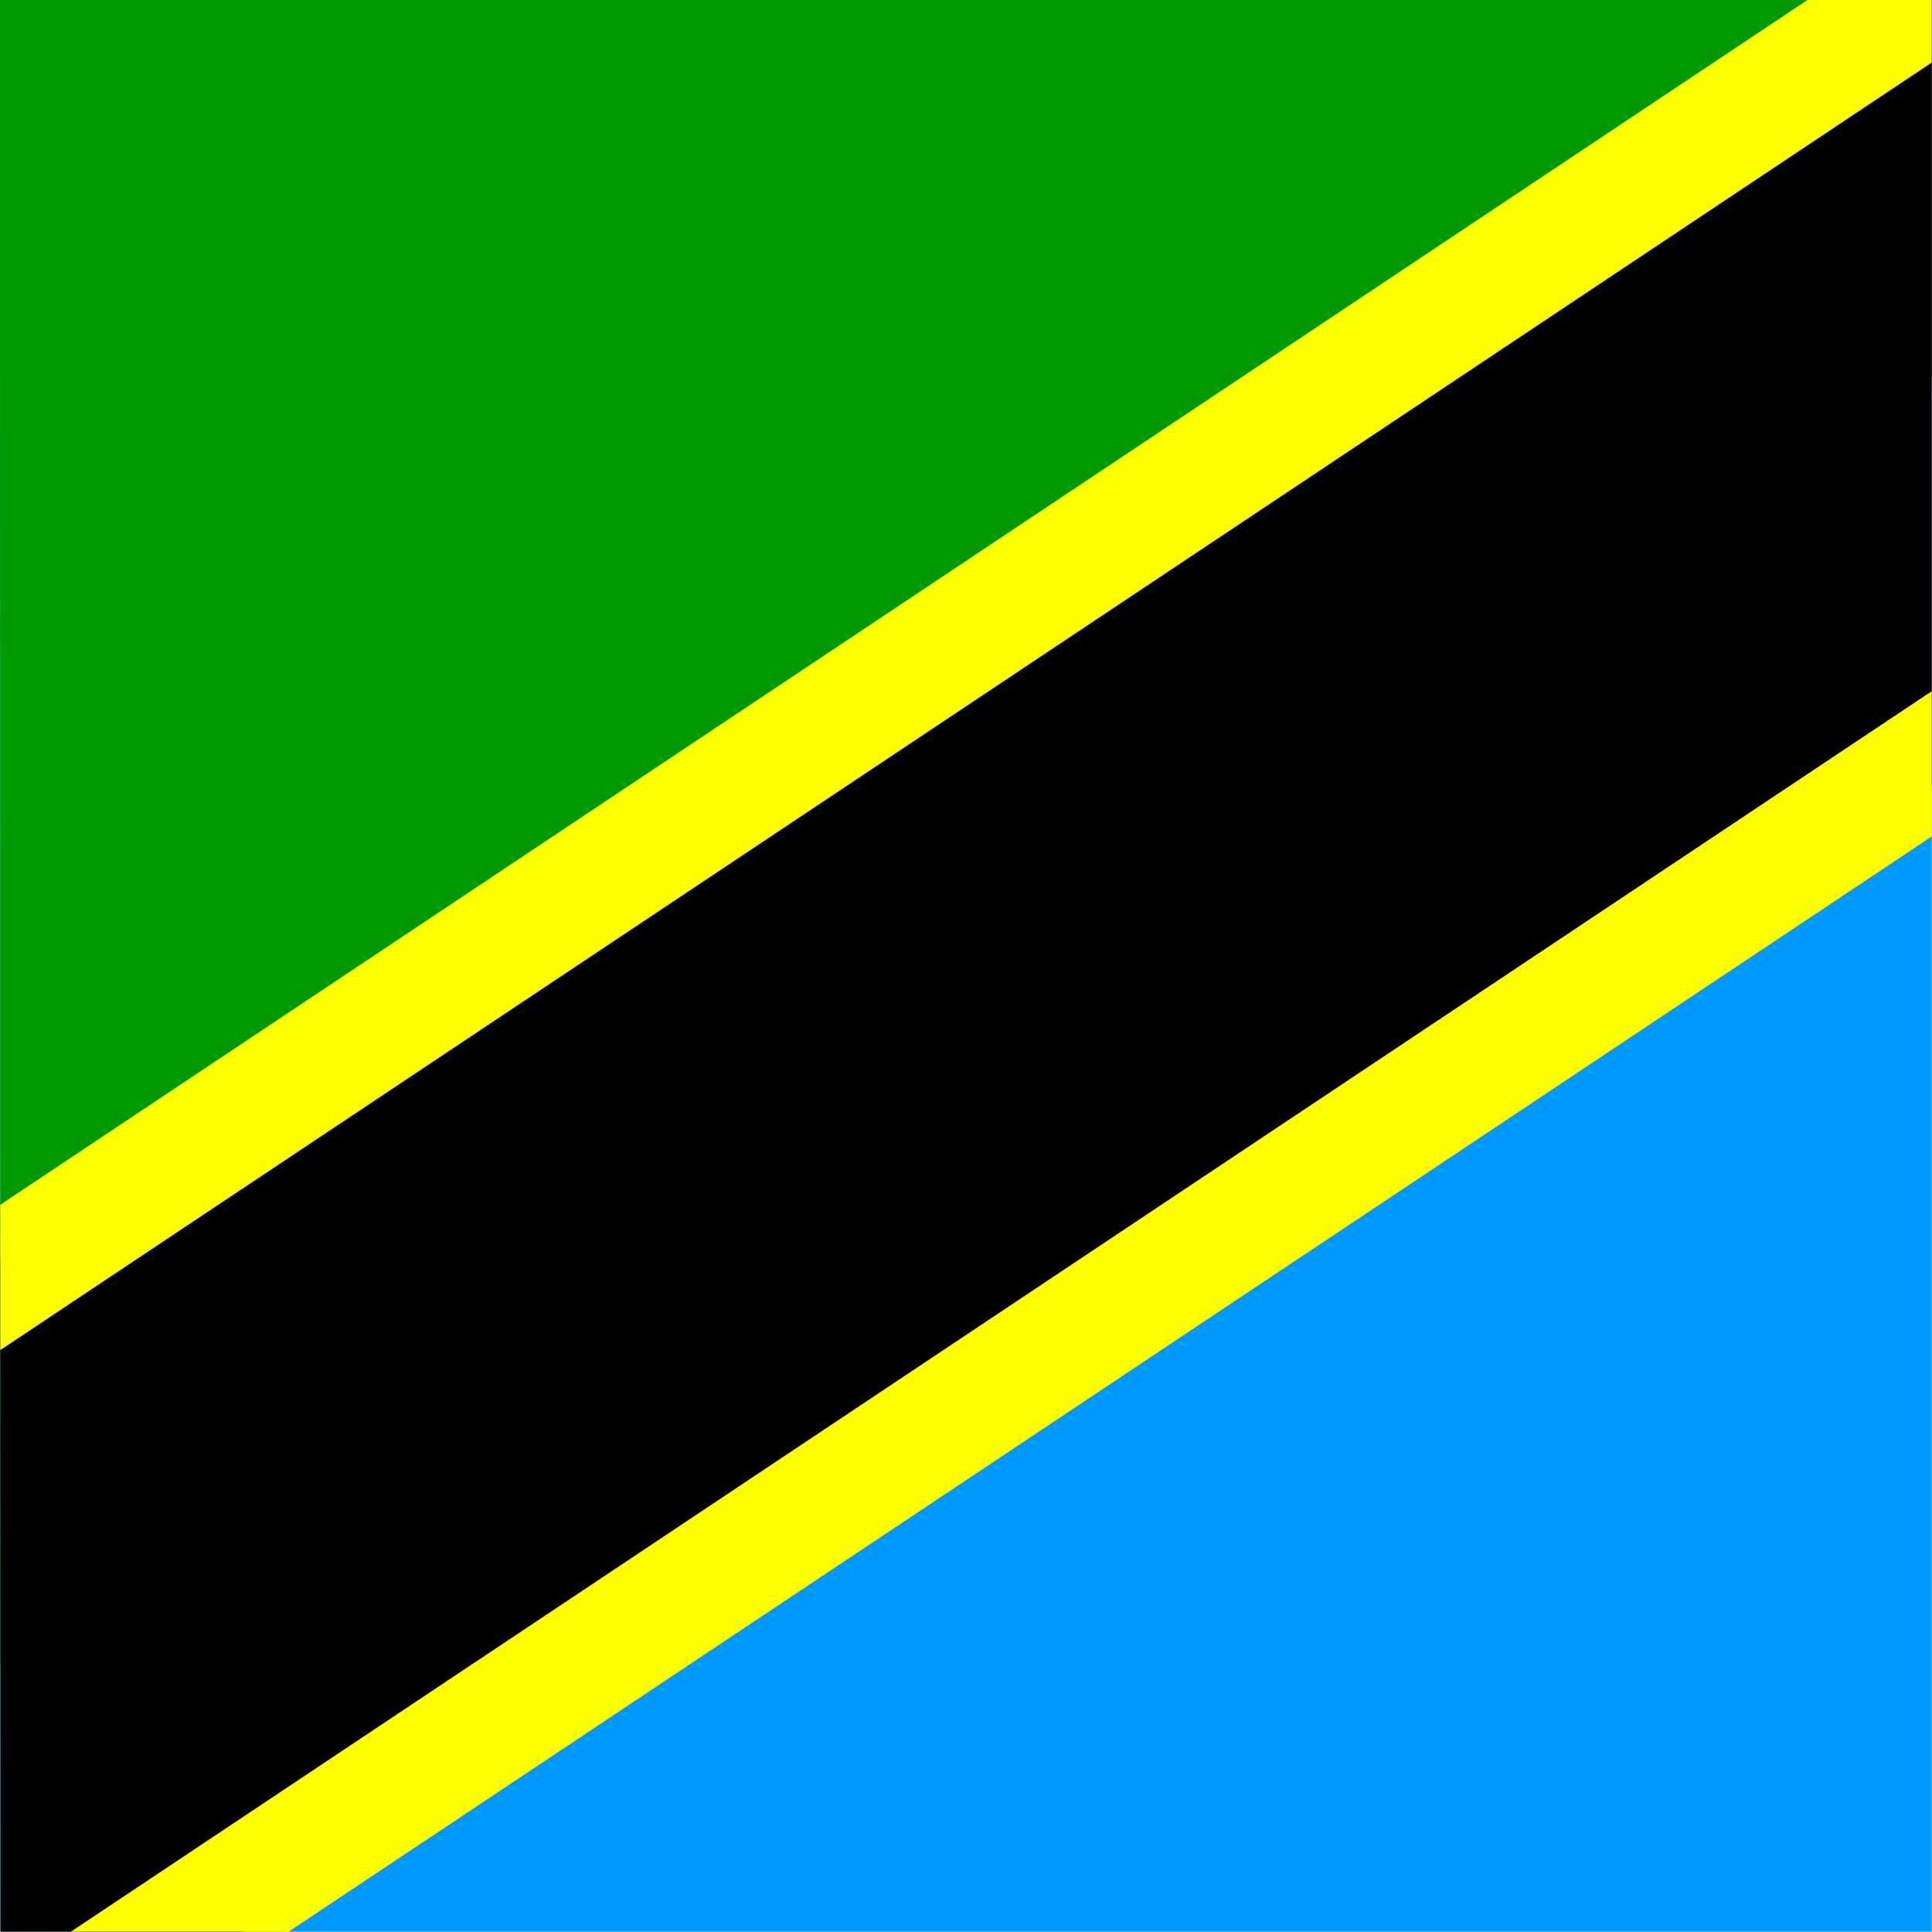
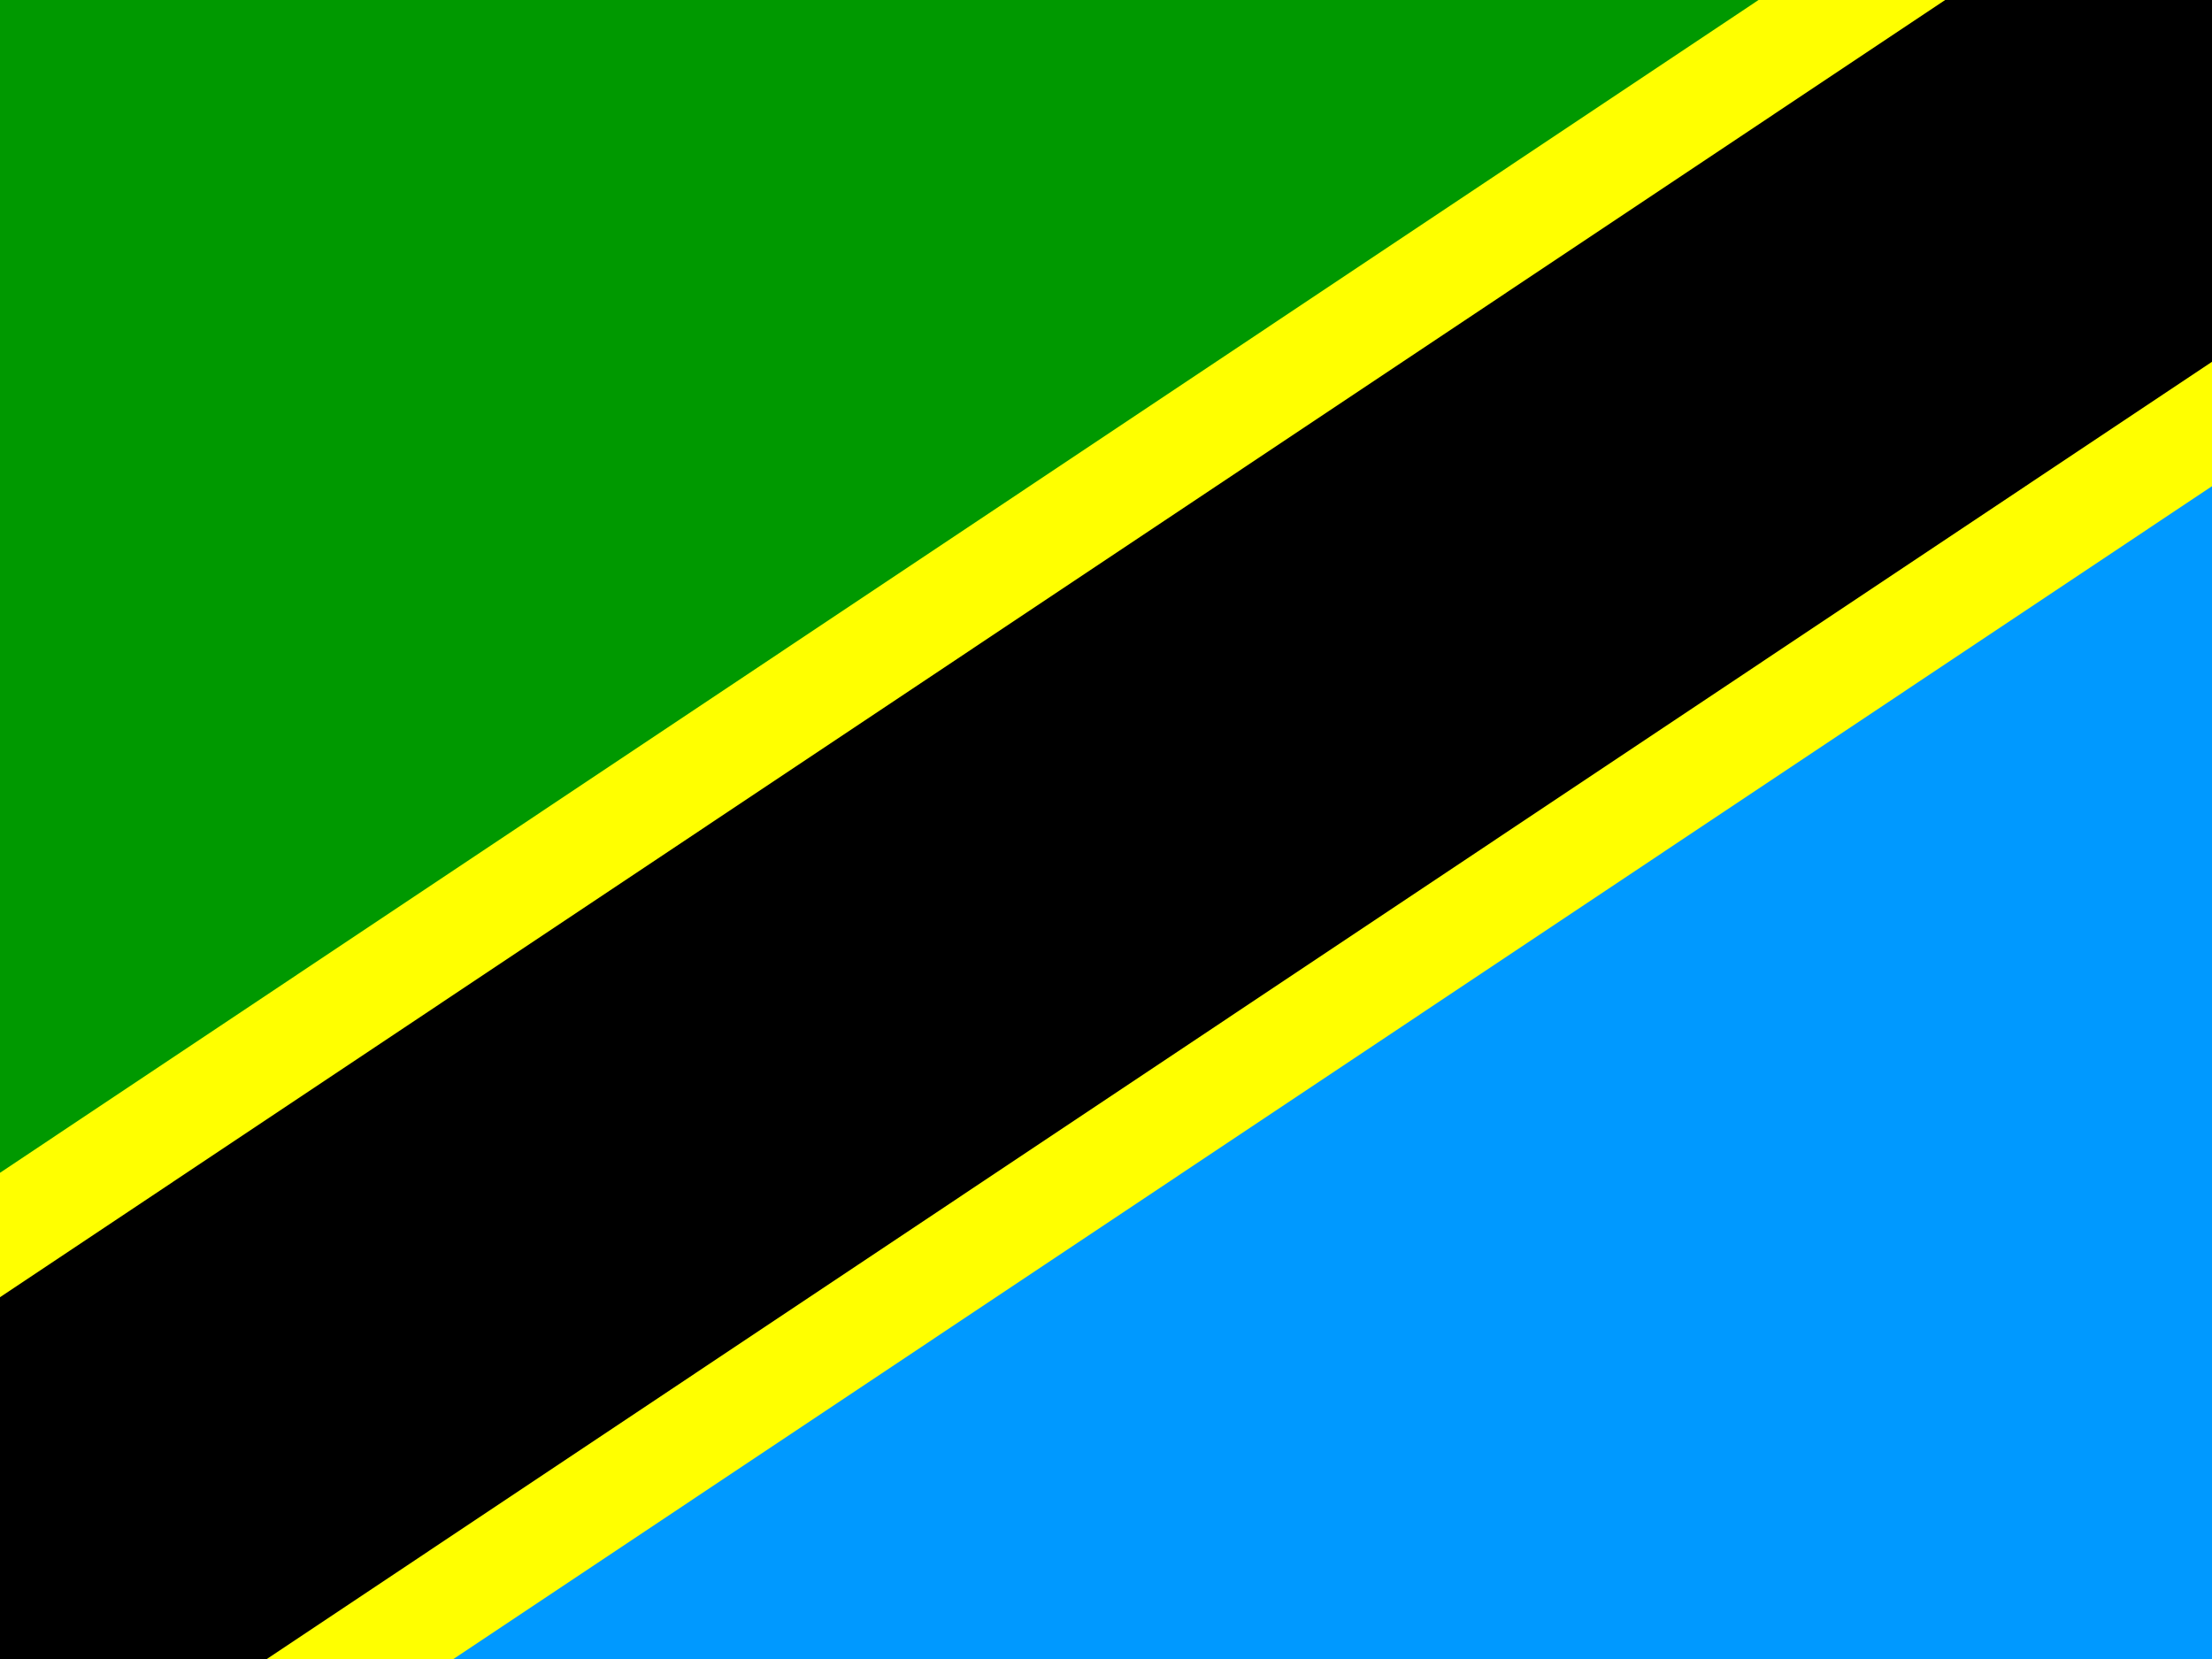
- <svg xmlns="http://www.w3.org/2000/svg" id="flag-icon-css-tz" viewBox="0 0 512 512">
+ <svg xmlns="http://www.w3.org/2000/svg" id="flag-icon-css-tz" viewBox="0 0 640 480">
  <defs>
-     <clipPath id="a">
-       <path fill-opacity=".7" d="M102.9 0h496v496H103z" />
+     <clipPath id="tz-a">
+       <path fill-opacity=".7" d="M10 0h160v120H10z" />
    </clipPath>
  </defs>
-   <g clip-path="url(#a)" transform="translate(-106.2) scale(1.0321)">
-     <g fill-rule="evenodd" stroke-width="1pt">
-       <path fill="#09f" d="M0 0h744.1v496H0z" />
-       <path fill="#090" d="M0 0h744.1L0 496V0z" />
-       <path d="M0 496h165.4L744 103.4V0H578.7L0 392.7v103.4z" />
-       <path fill="#ff0" d="M0 378L567 0h56L0 415.3v-37.2zm121.1 118l623-415.3V118L177 496h-55.9z" />
-     </g>
+   <g fill-rule="evenodd" stroke-width="1pt" clip-path="url(#tz-a)" transform="matrix(4 0 0 4 -40 0)">
+     <path fill="#09f" d="M0 0h180v120H0z" />
+     <path fill="#090" d="M0 0h180L0 120V0z" />
+     <path d="M0 120h40l140-95V0h-40L0 95v25z" />
+     <path fill="#ff0" d="M0 91.5L137.2 0h13.5L0 100.5v-9zM29.3 120L180 19.5v9L42.8 120H29.3z" />
  </g>
</svg>
